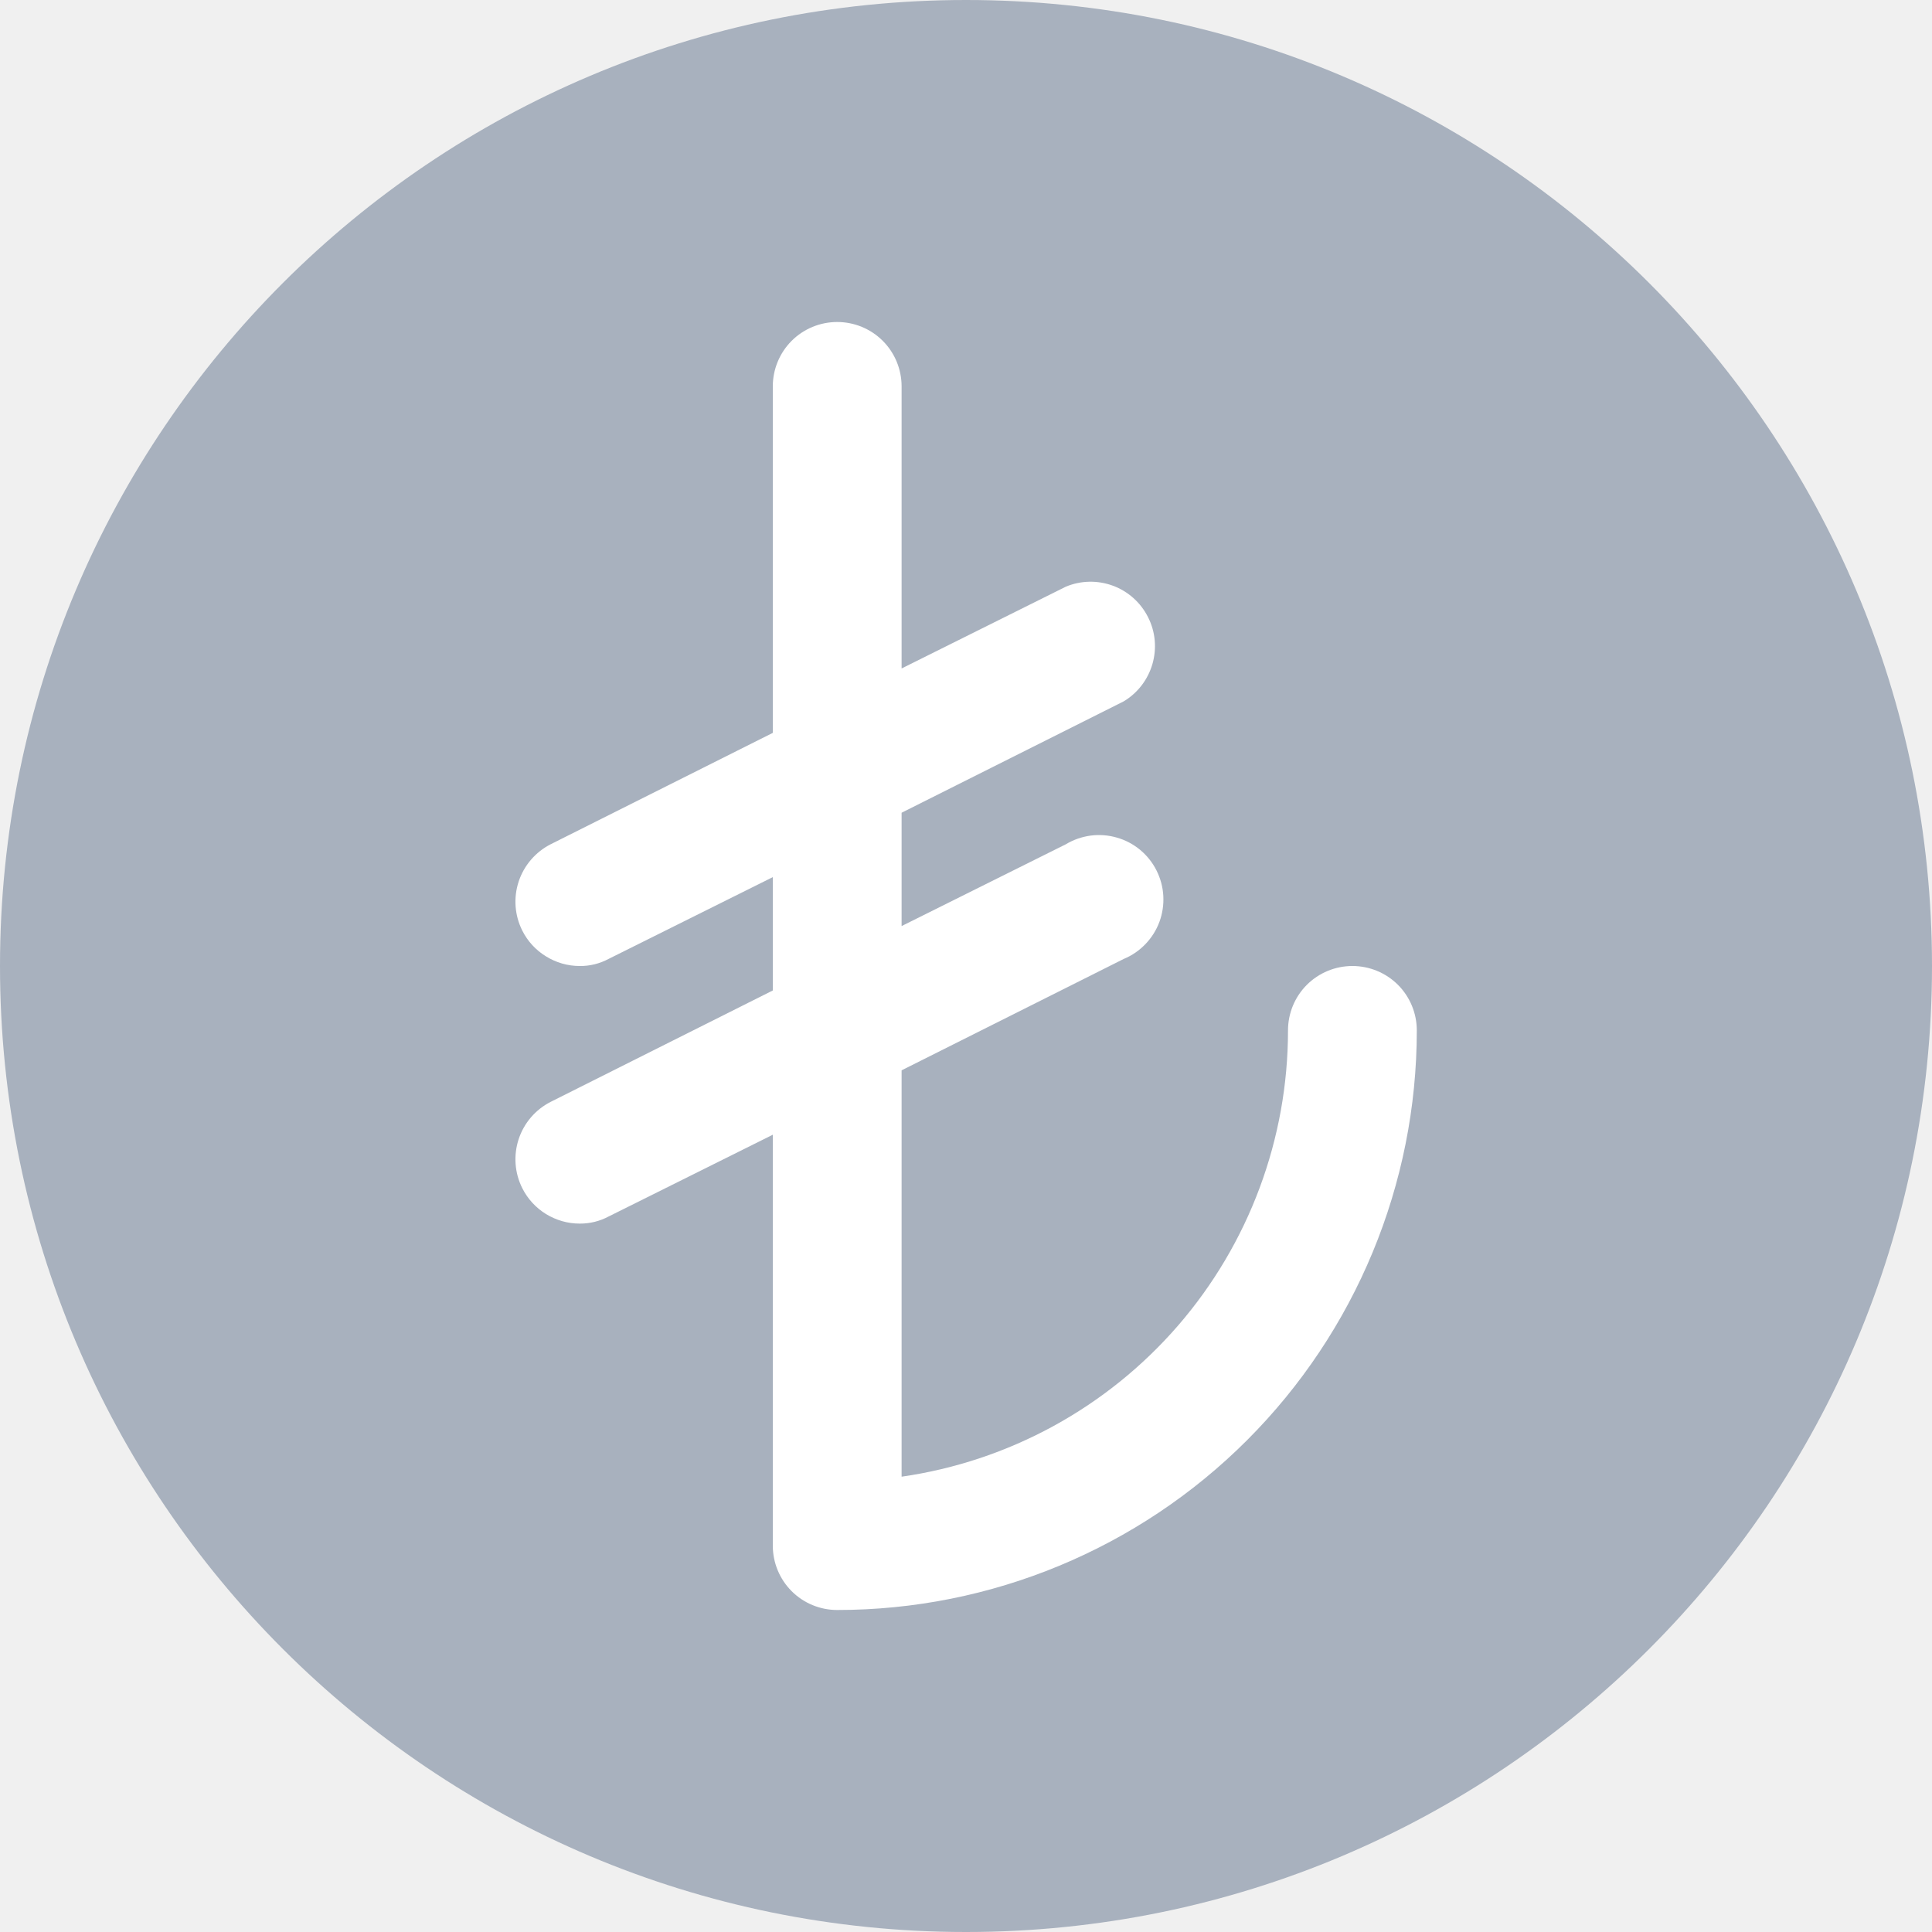
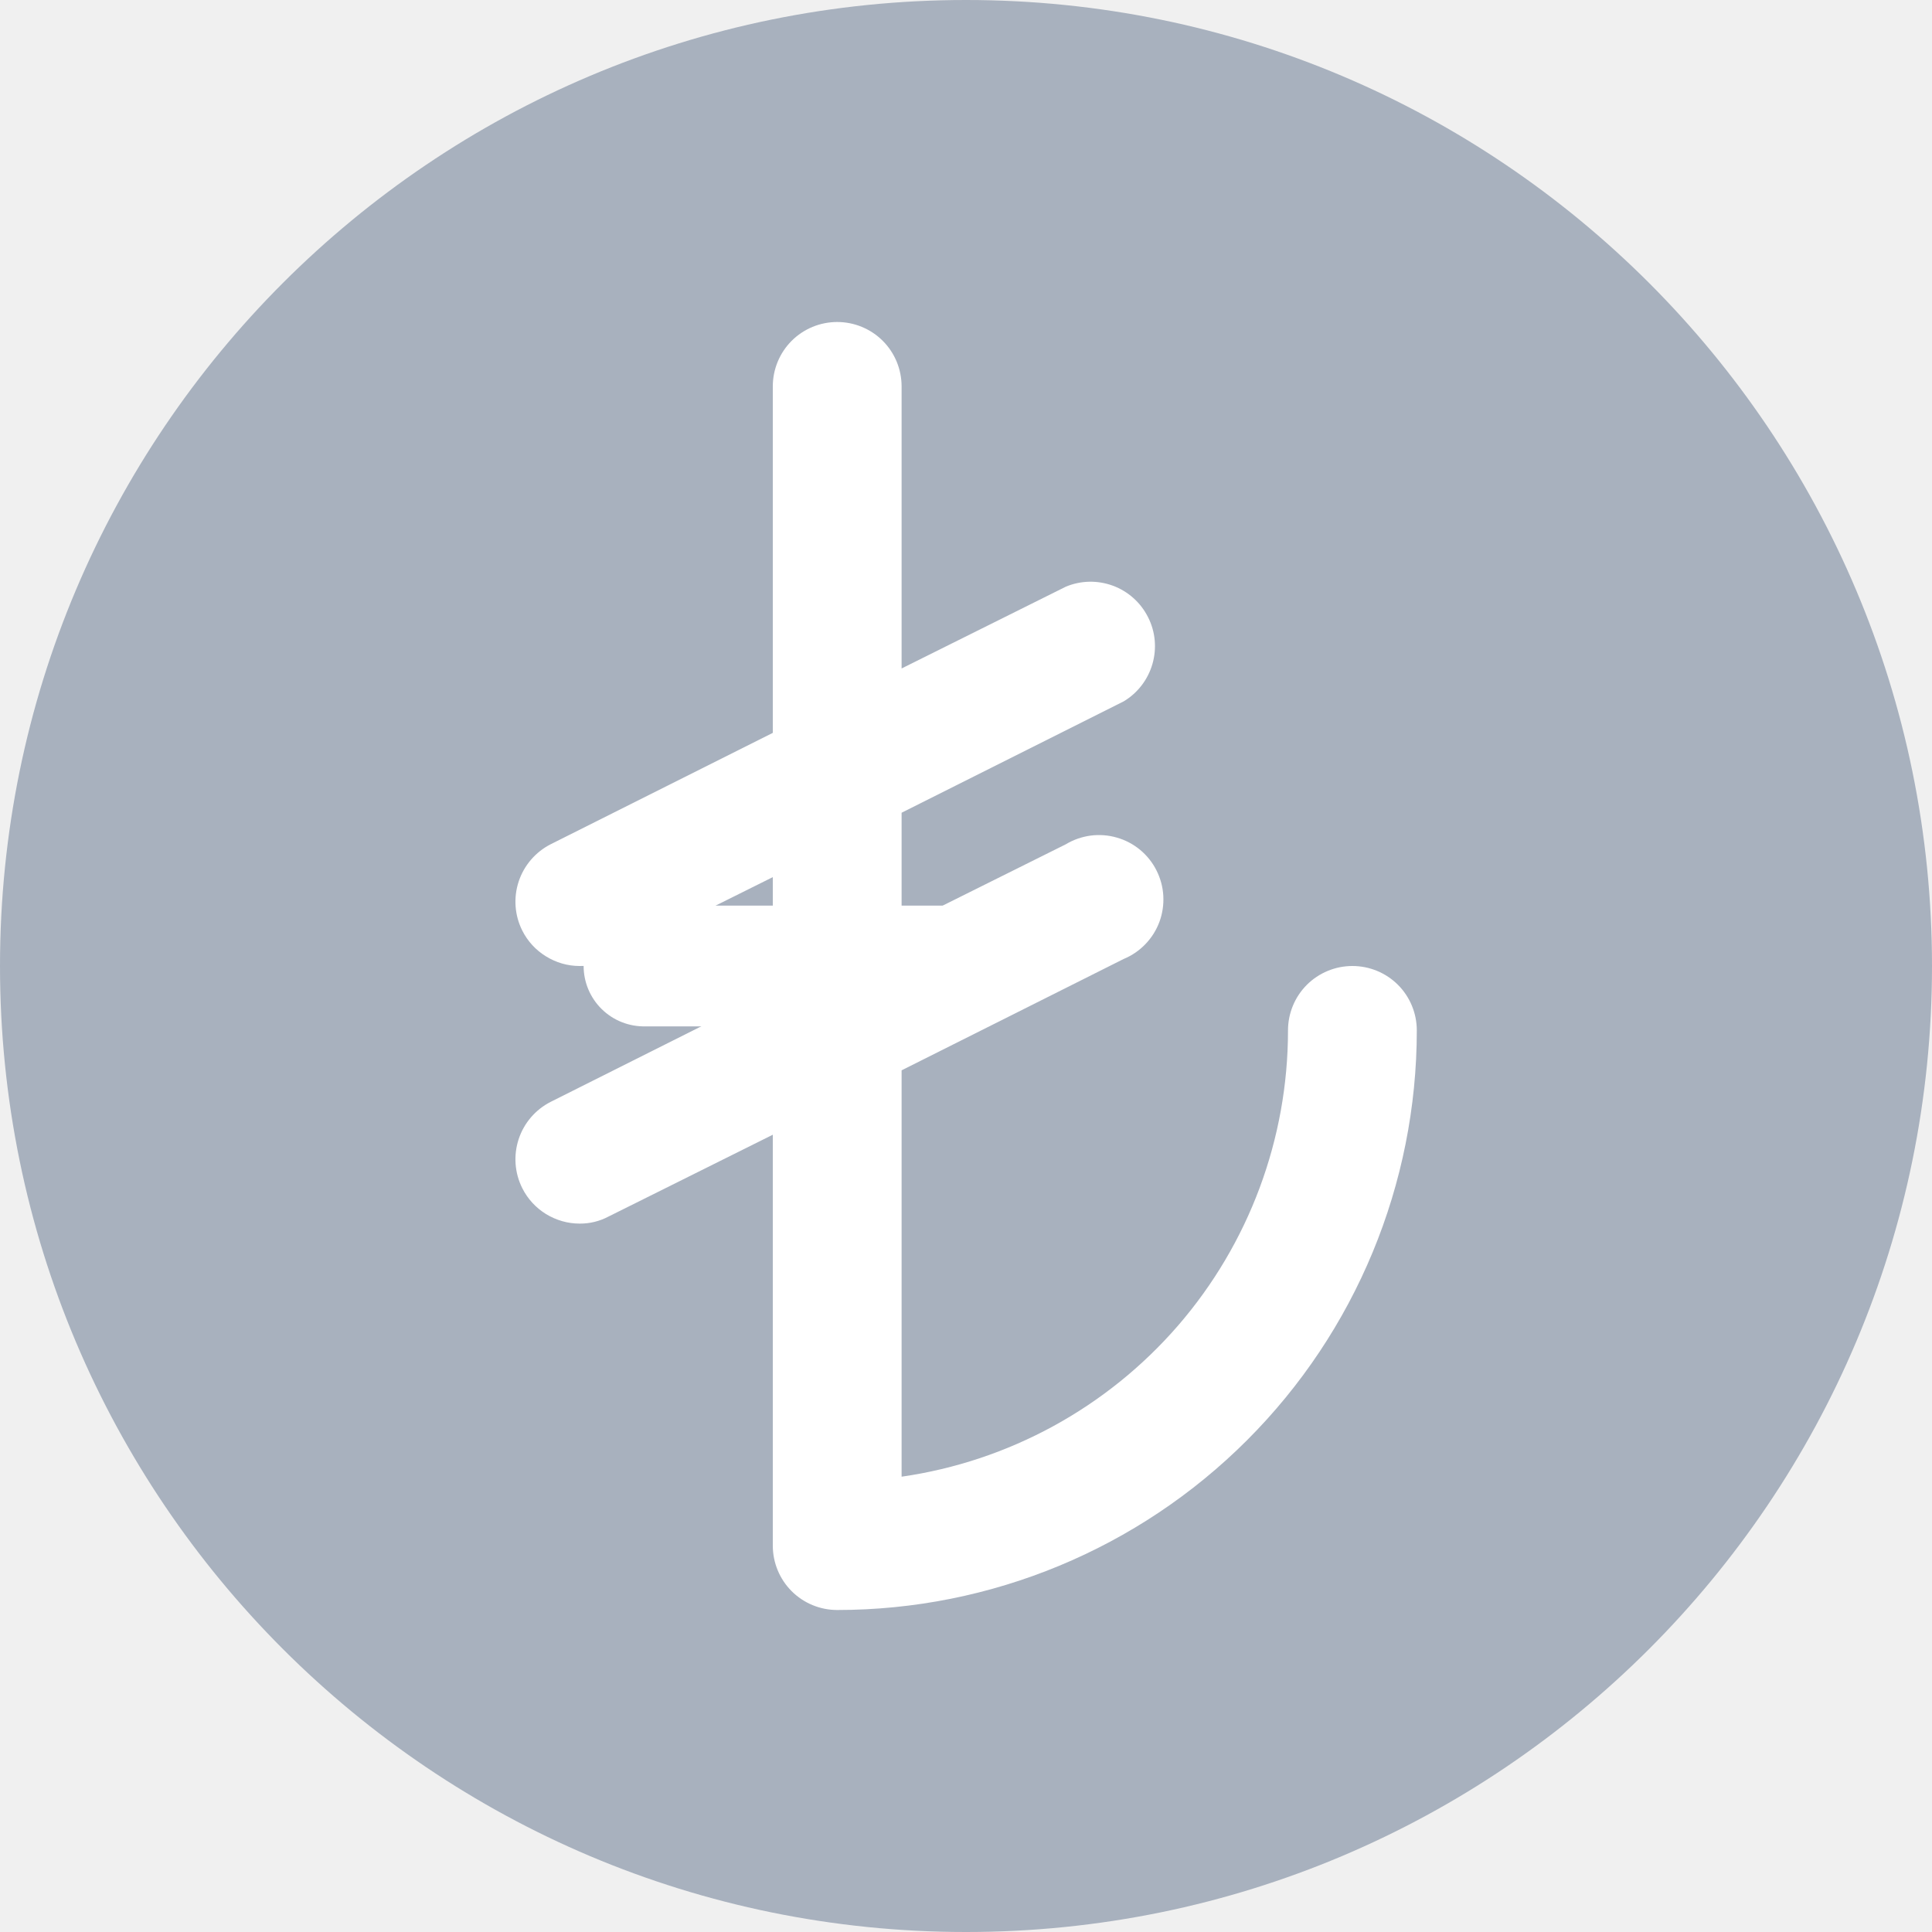
<svg xmlns="http://www.w3.org/2000/svg" width="24" height="24" viewBox="0 0 24 24" fill="none">
  <rect width="24" height="24" rx="12" fill="#A8B1BE" />
  <path d="M16.8 12C16.588 12 16.384 12.084 16.234 12.234C16.084 12.384 16 12.588 16 12.8C16 14.147 15.515 15.449 14.634 16.467C13.752 17.485 12.533 18.152 11.2 18.344V13.296L13.96 11.912C14.062 11.87 14.153 11.807 14.229 11.728C14.306 11.648 14.365 11.554 14.403 11.451C14.441 11.348 14.457 11.238 14.451 11.128C14.445 11.018 14.416 10.911 14.366 10.812C14.317 10.714 14.247 10.627 14.163 10.557C14.078 10.487 13.98 10.435 13.874 10.405C13.768 10.374 13.657 10.366 13.548 10.38C13.439 10.395 13.334 10.431 13.24 10.488L11.2 11.504V10.096L13.96 8.712C14.133 8.608 14.26 8.442 14.316 8.248C14.372 8.054 14.353 7.846 14.261 7.666C14.17 7.485 14.014 7.346 13.825 7.276C13.635 7.206 13.427 7.21 13.24 7.288L11.2 8.304V4.8C11.2 4.588 11.116 4.384 10.966 4.234C10.816 4.084 10.612 4 10.4 4C10.188 4 9.984 4.084 9.834 4.234C9.684 4.384 9.6 4.588 9.6 4.8V9.104L6.84 10.488C6.652 10.584 6.509 10.751 6.443 10.951C6.377 11.152 6.393 11.371 6.488 11.56C6.554 11.692 6.656 11.803 6.782 11.88C6.908 11.958 7.052 12 7.2 12C7.326 12.002 7.449 11.971 7.56 11.912L9.6 10.896V12.304L6.84 13.688C6.652 13.784 6.509 13.95 6.443 14.151C6.377 14.352 6.393 14.571 6.488 14.76C6.554 14.892 6.656 15.003 6.782 15.081C6.908 15.158 7.052 15.2 7.2 15.2C7.326 15.201 7.449 15.171 7.56 15.112L9.6 14.096V19.2C9.6 19.412 9.684 19.616 9.834 19.766C9.984 19.916 10.188 20 10.4 20C12.31 20 14.141 19.241 15.491 17.891C16.841 16.541 17.6 14.71 17.6 12.8C17.6 12.588 17.516 12.384 17.366 12.234C17.216 12.084 17.012 12 16.8 12Z" fill="white" />
+   <path d="M8 12H12" stroke="white" stroke-width="1.5" stroke-miterlimit="10" stroke-linecap="round" stroke-linejoin="round" />
</svg>
